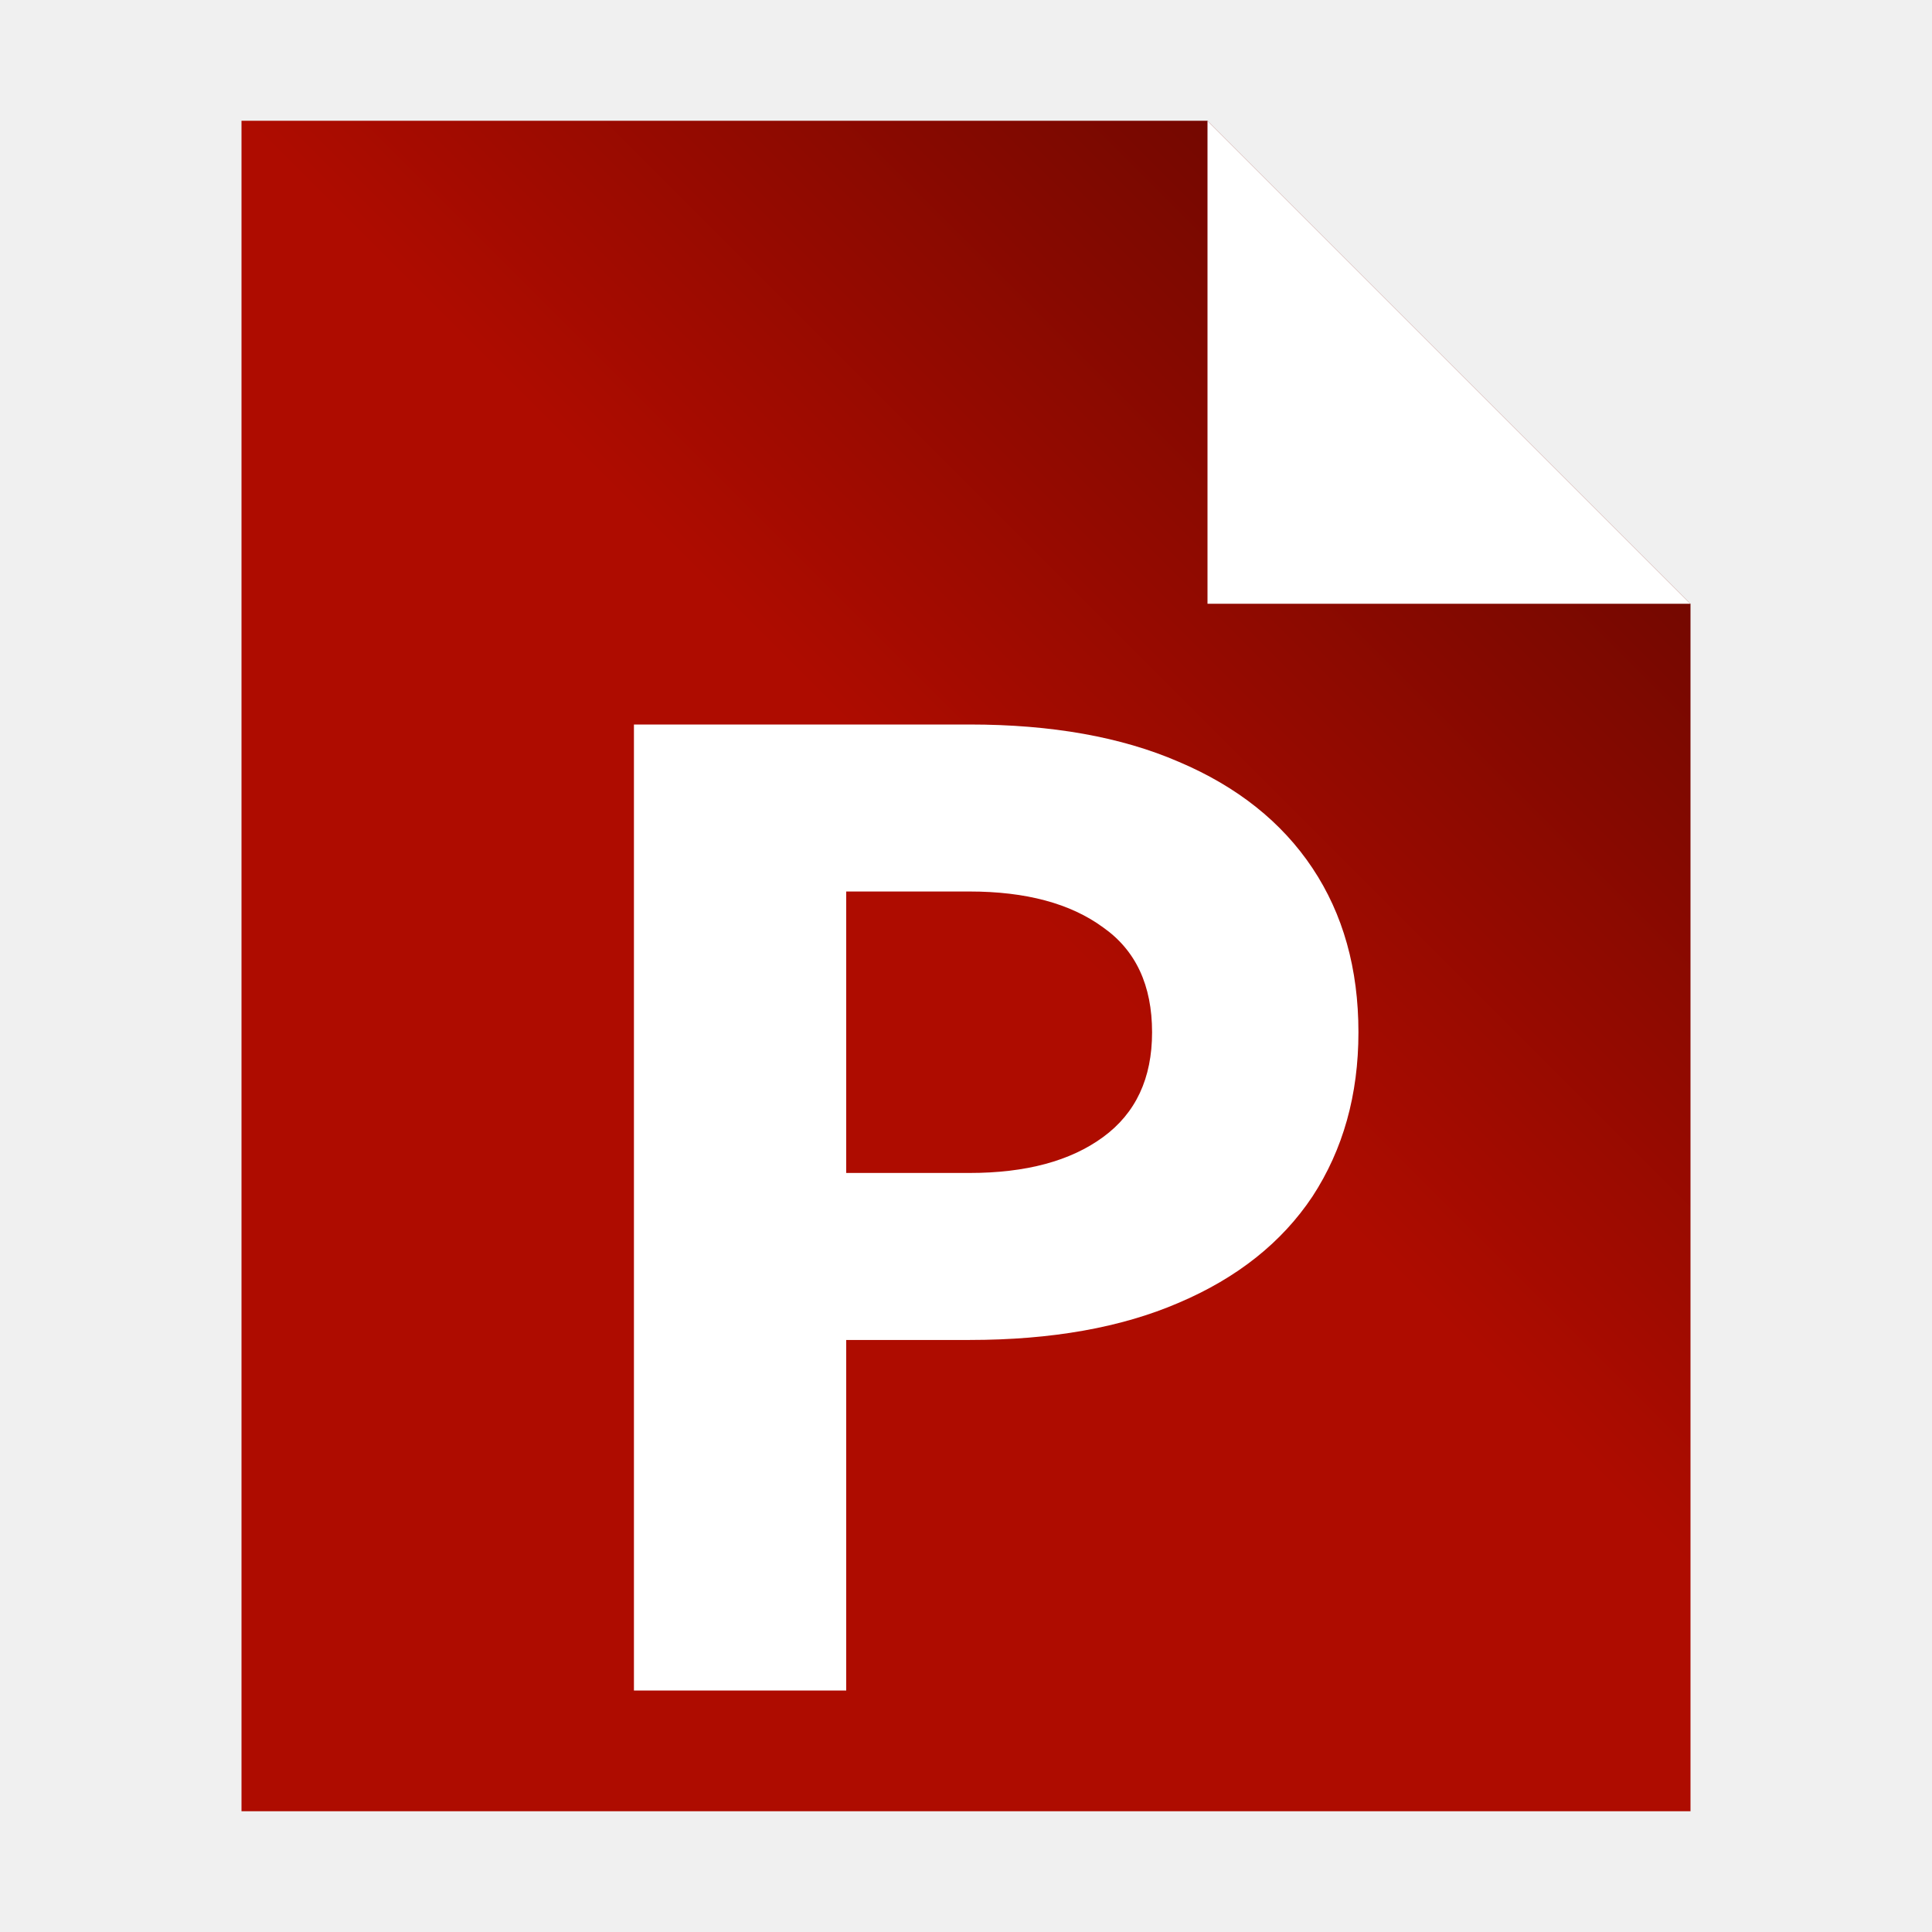
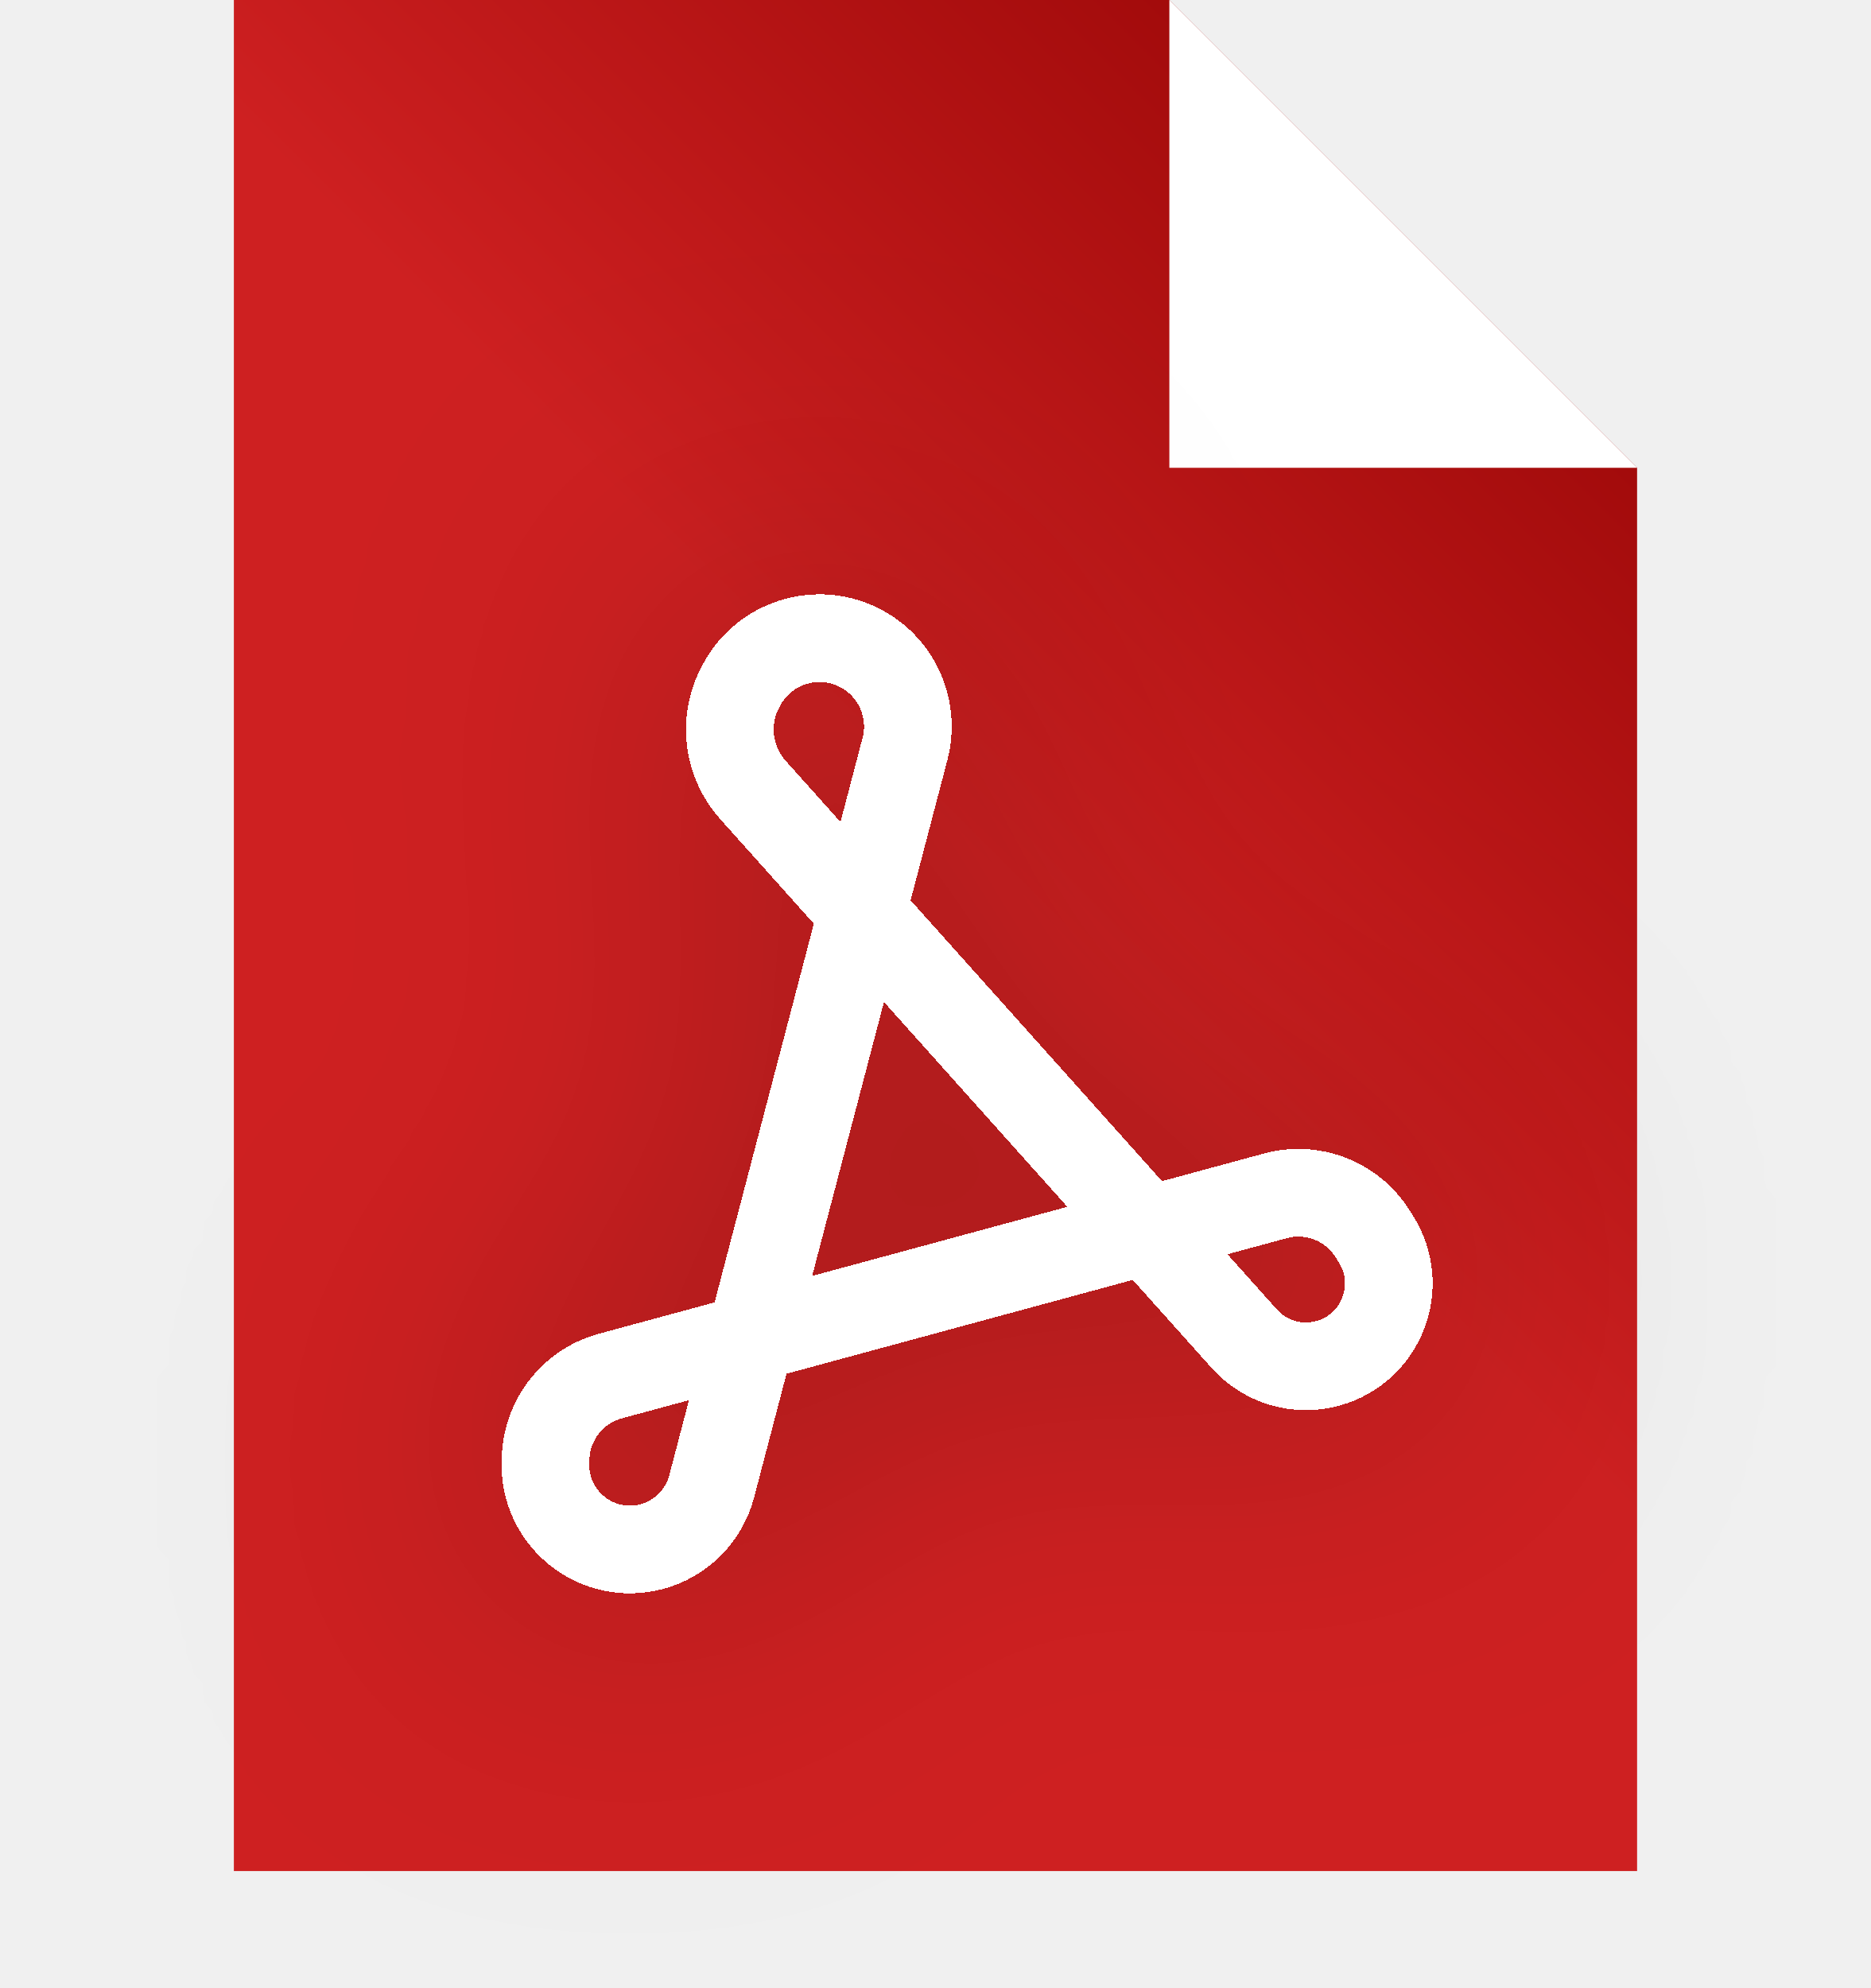
- <svg xmlns="http://www.w3.org/2000/svg" width="16" height="16" viewBox="0 0 16 16" fill="none">
-   <path d="M2 15V1H10L14 5V15H2Z" fill="url(#paint0_linear_1776_75)" />
-   <path d="M5.25 6H7.008V14H5.25V6ZM6.32 7.383V6H8.029C8.709 6 9.287 6.103 9.762 6.309C10.246 6.514 10.615 6.808 10.869 7.189C11.123 7.57 11.25 8.023 11.25 8.549C11.25 9.067 11.123 9.52 10.869 9.909C10.615 10.29 10.246 10.583 9.762 10.789C9.287 10.994 8.709 11.097 8.029 11.097H6.32V9.714H8.029C8.496 9.714 8.865 9.615 9.135 9.417C9.406 9.219 9.541 8.93 9.541 8.549C9.541 8.16 9.406 7.87 9.135 7.68C8.865 7.482 8.496 7.383 8.029 7.383H6.32Z" fill="white" />
-   <path d="M10 5V1L14 5H10Z" fill="white" />
+ <svg xmlns="http://www.w3.org/2000/svg" width="16" height="17" viewBox="0 0 16 17" fill="none">
+   <path d="M2 16V0H10L14 4V16H2Z" fill="url(#paint0_linear_3_2)" />
+   <path d="M10 4V0L14 4H10Z" fill="white" />
+   <g filter="url(#filter0_d_3_2)">
+     <path d="M6.439 6.755L10.64 11.447C10.819 11.647 11.095 11.729 11.353 11.659C11.814 11.534 12.022 10.998 11.766 10.595L11.736 10.547C11.56 10.27 11.224 10.14 10.907 10.226L5.22 11.767C4.903 11.853 4.679 12.135 4.666 12.463L4.665 12.501C4.647 12.987 5.106 13.352 5.576 13.225C5.826 13.157 6.02 12.961 6.086 12.711L7.739 6.405C7.823 6.084 7.689 5.746 7.407 5.571C7.035 5.34 6.545 5.473 6.34 5.86L6.331 5.877C6.18 6.163 6.223 6.513 6.439 6.755Z" stroke="white" stroke-width="0.75" shape-rendering="crispEdges" />
+   </g>
  <defs>
-     <linearGradient id="paint0_linear_1776_75" x1="14" y1="1" x2="8" y2="7" gradientUnits="userSpaceOnUse">
-       <stop stop-color="#580600" />
-       <stop offset="1" stop-color="#AE0C00" />
+     <filter id="filter0_d_3_2" x="1.29" y="2.082" width="13.963" height="14.543" filterUnits="userSpaceOnUse" color-interpolation-filters="sRGB">
+       <feFlood flood-opacity="0" result="BackgroundImageFix" />
+       <feColorMatrix in="SourceAlpha" type="matrix" values="0 0 0 0 0 0 0 0 0 0 0 0 0 0 0 0 0 0 127 0" result="hardAlpha" />
+       <feOffset />
+       <feGaussianBlur stdDeviation="1.5" />
+       <feComposite in2="hardAlpha" operator="out" />
+       <feColorMatrix type="matrix" values="0 0 0 0 0 0 0 0 0 0 0 0 0 0 0 0 0 0 0.32 0" />
+       <feBlend mode="normal" in2="BackgroundImageFix" result="effect1_dropShadow_3_2" />
+       <feBlend mode="normal" in="SourceGraphic" in2="effect1_dropShadow_3_2" result="shape" />
+     </filter>
+     <linearGradient id="paint0_linear_3_2" x1="8" y1="7" x2="14" y2="1" gradientUnits="userSpaceOnUse">
+       <stop stop-color="#CE2021" />
+       <stop offset="1" stop-color="#940404" />
    </linearGradient>
  </defs>
</svg>
